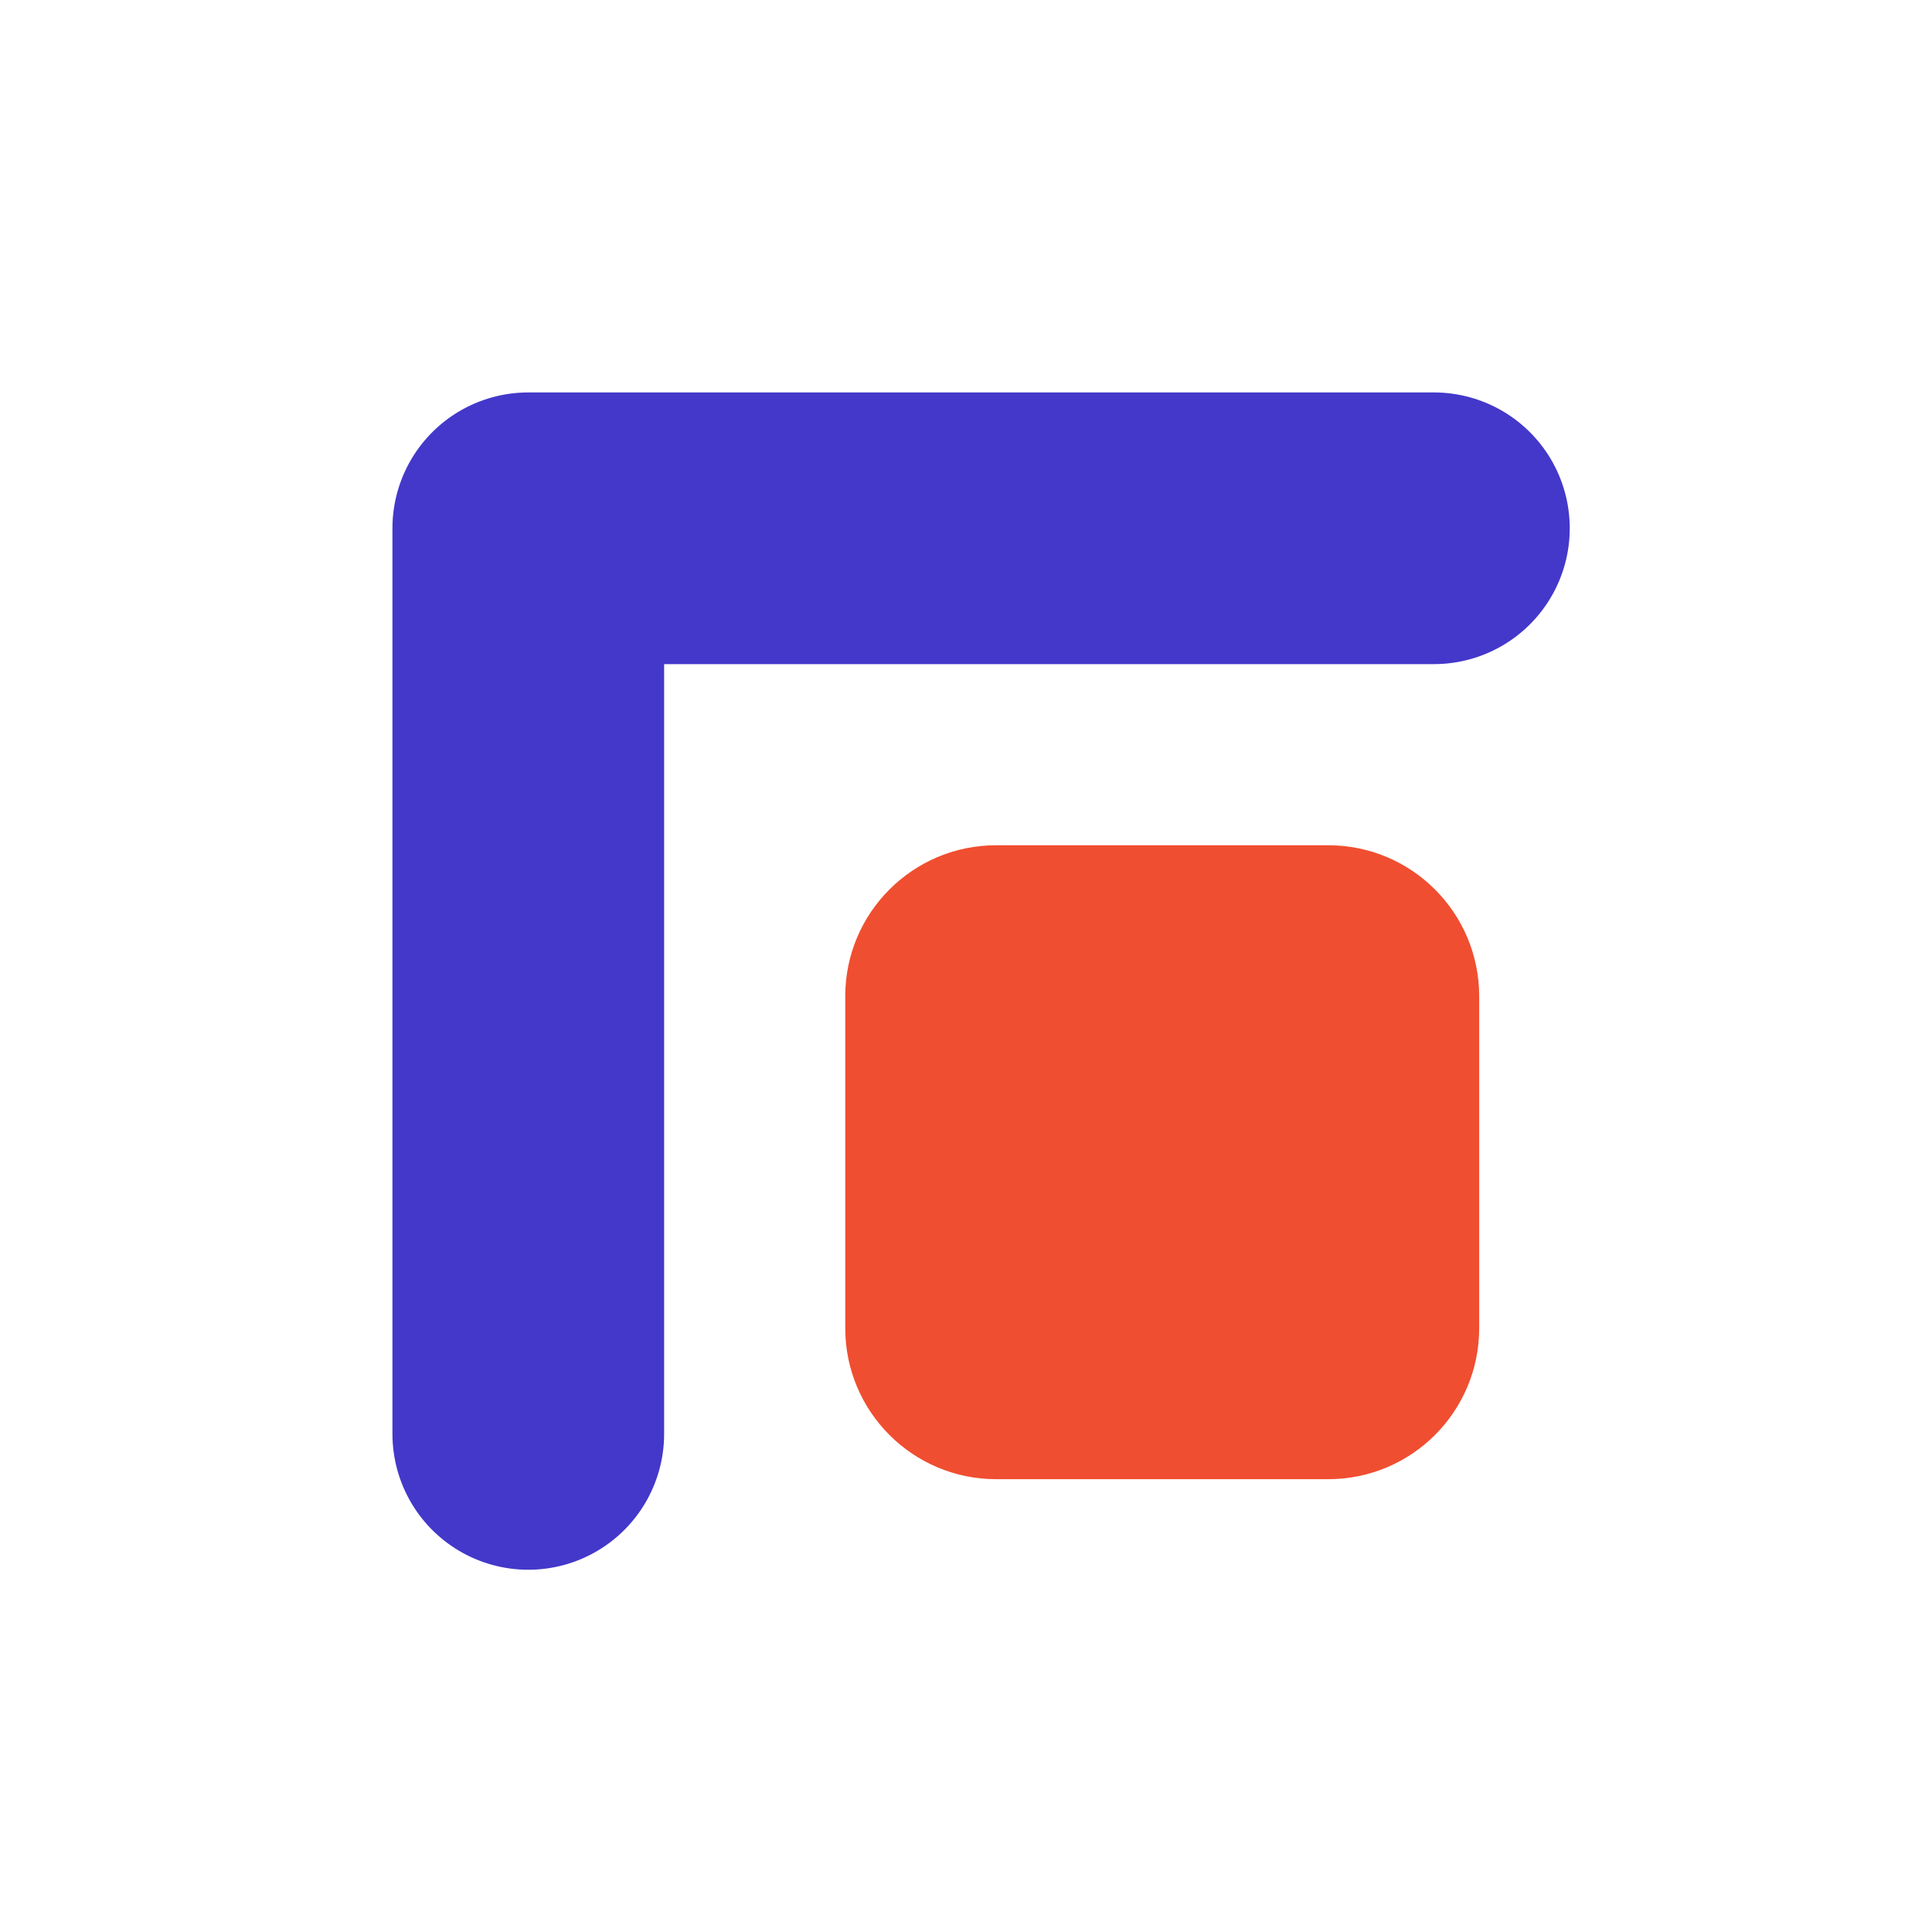
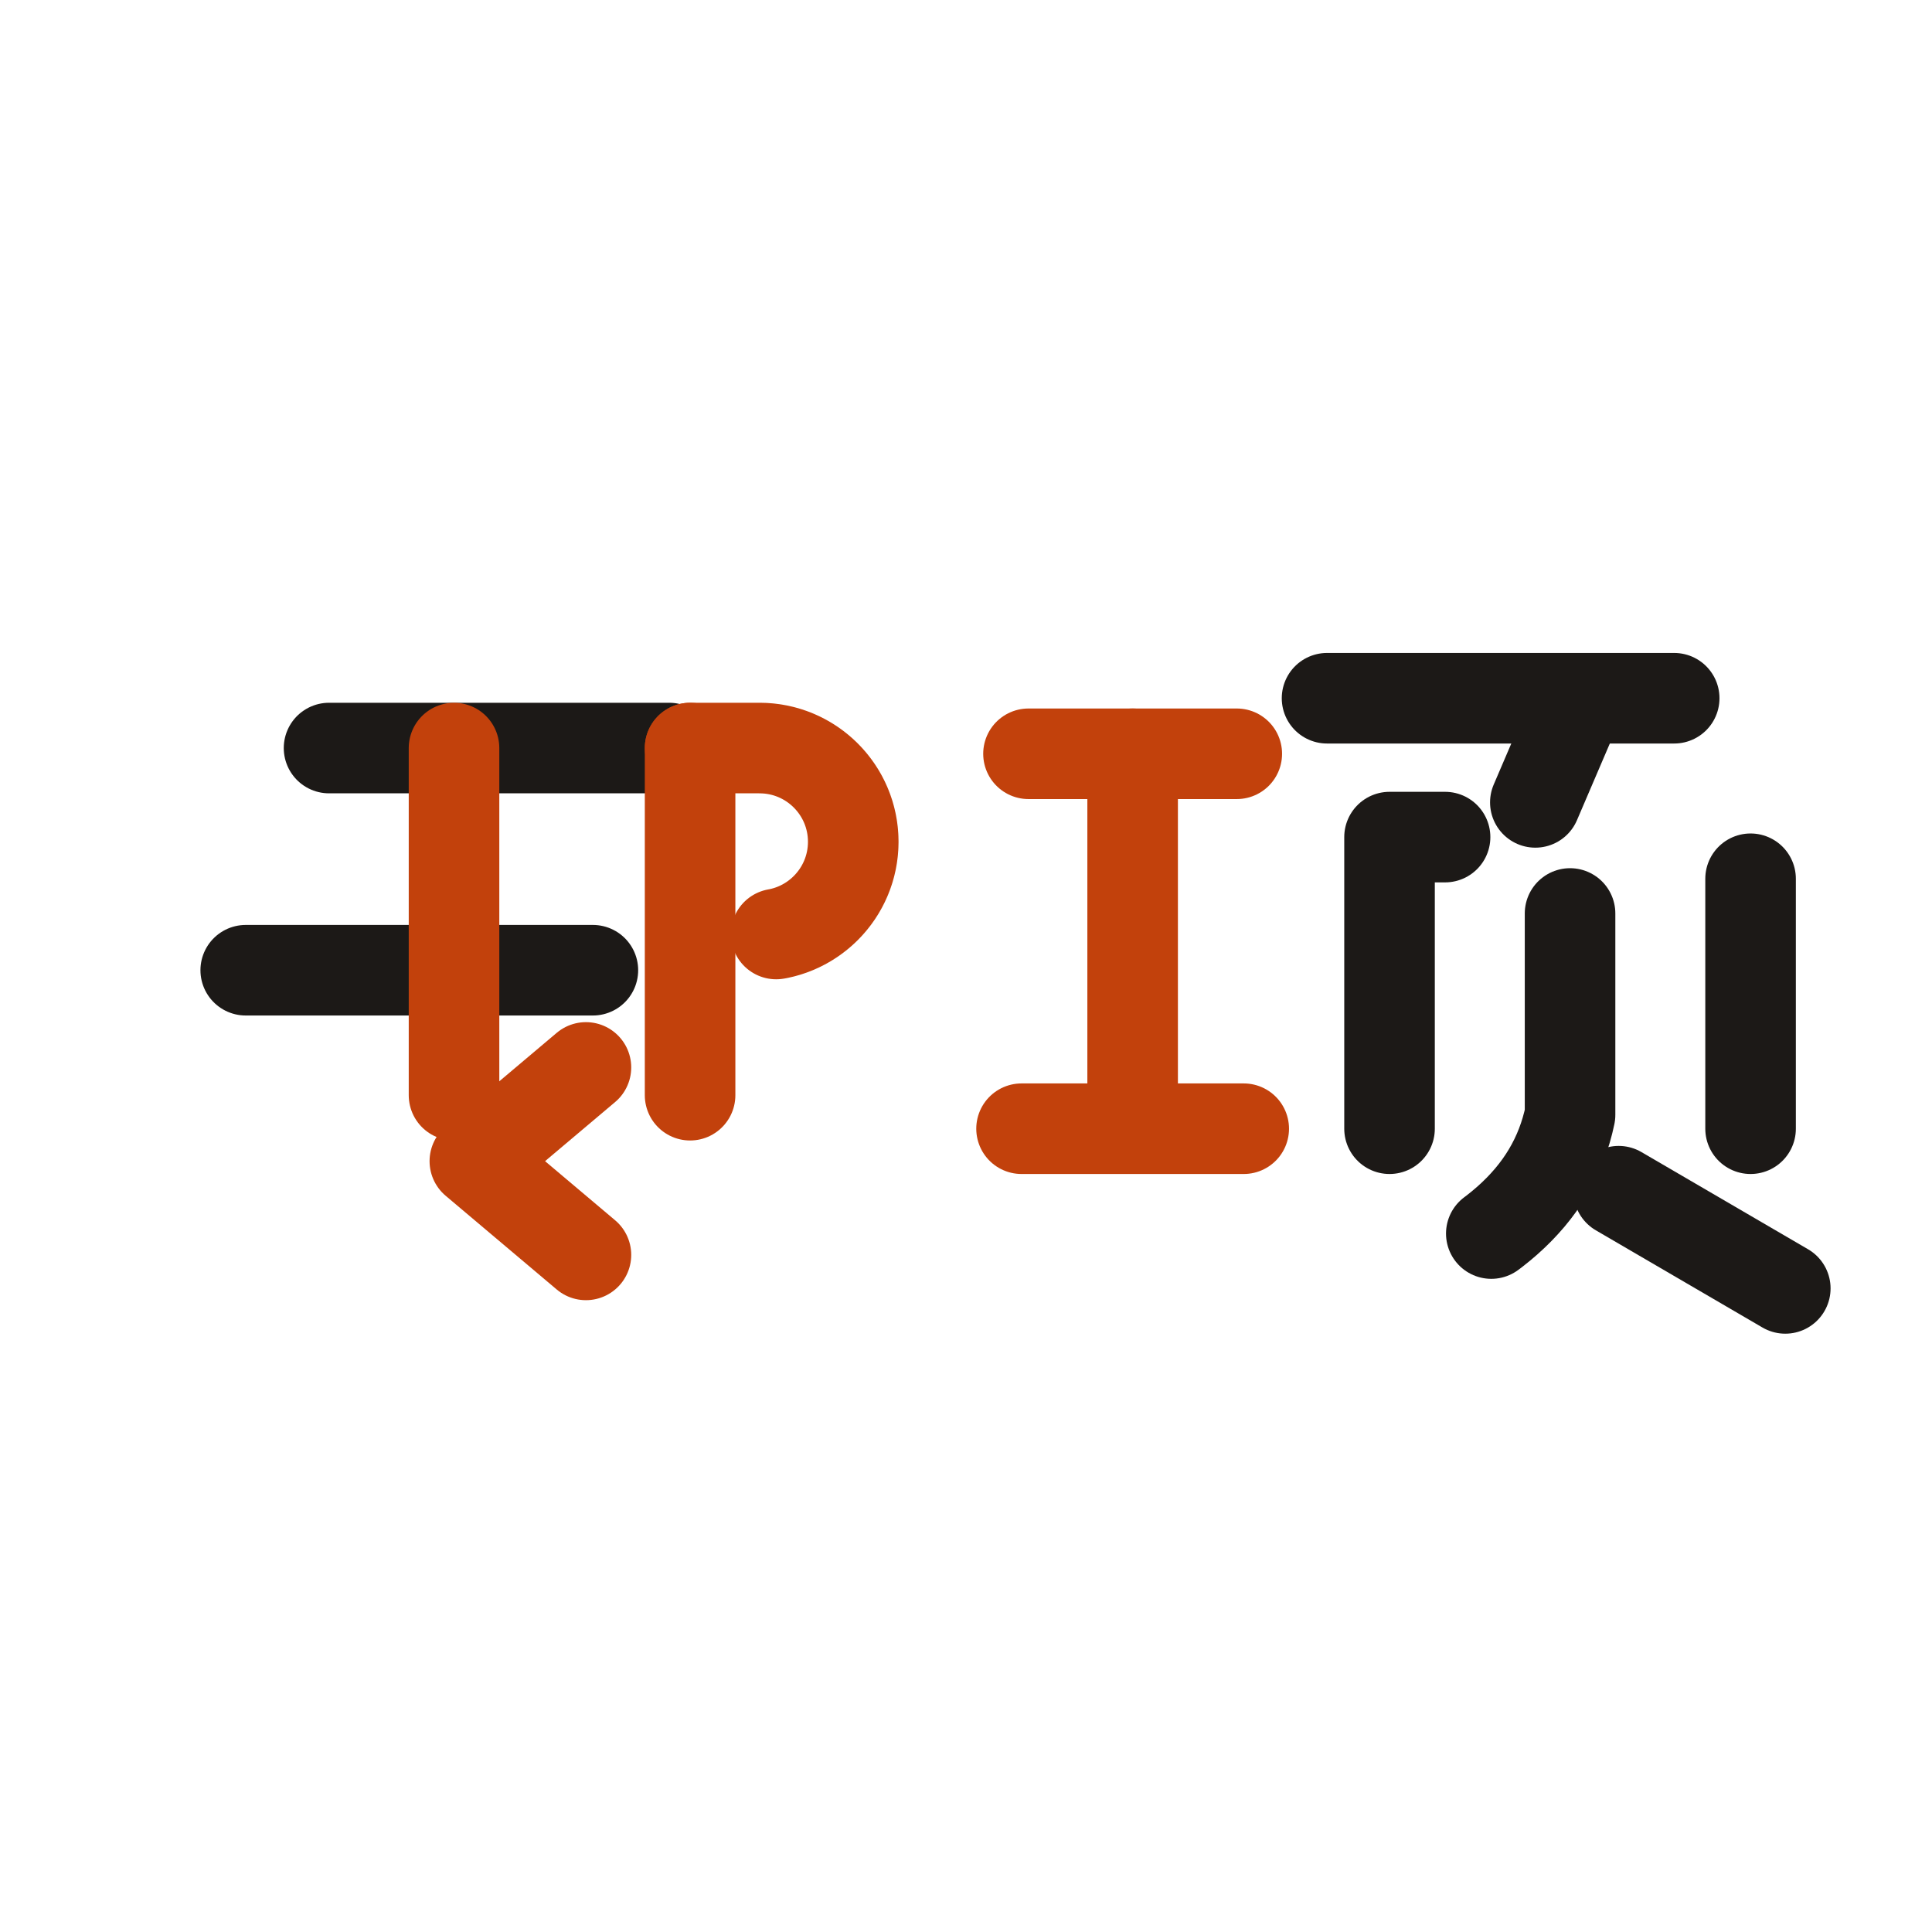
<svg xmlns="http://www.w3.org/2000/svg" viewBox="0 0 256 256" width="256" height="256" role="img" aria-label="加载中">
  <style>
-     .corner { stroke-dasharray: 240; animation: ox-draw 2.2s cubic-bezier(.65,0,.35,1) infinite; }
-     .item { transform-origin: 154px 154px; transform-box: view-box; animation: ox-pop 2.2s cubic-bezier(.34,1.56,.64,1) infinite; }
-     @keyframes ox-draw {
-       0%   { stroke-dashoffset: 240; opacity: 1; }
-       40%  { stroke-dashoffset: 0;   opacity: 1; }
-       85%  { stroke-dashoffset: 0;   opacity: 1; }
-       100% { stroke-dashoffset: 0;   opacity: 0; }
-     }
-     @keyframes ox-pop {
-       0%, 35% { transform: scale(0); opacity: 0; }
-       55%     { transform: scale(1); opacity: 1; }
-       85%     { transform: scale(1); opacity: 1; }
-       100%    { transform: scale(1); opacity: 0; }
-     }
-     @media (prefers-reduced-motion: reduce) {
-       .corner, .item { animation: none; stroke-dashoffset: 0; opacity: 1; transform: none; }
-     }
+     .bar { stroke-dasharray: 100; animation: kp-bar 2.4s cubic-bezier(.65,0,.35,1) infinite; }
+     .ltr { stroke-dasharray: 100; animation: kp-ltr 2.4s cubic-bezier(.65,0,.35,1) infinite; }
+     @keyframes kp-bar { 0% { stroke-dashoffset: 100; opacity: 1; } 30% { stroke-dashoffset: 0; } 85% { stroke-dashoffset: 0; opacity: 1; } 100% { stroke-dashoffset: 0; opacity: 0; } }
+     @keyframes kp-ltr { 0%, 25% { stroke-dashoffset: 100; opacity: 1; } 60% { stroke-dashoffset: 0; } 85% { stroke-dashoffset: 0; opacity: 1; } 100% { stroke-dashoffset: 0; opacity: 0; } }
+     @media (prefers-reduced-motion: reduce) { .bar, .ltr { animation: none; stroke-dasharray: none; } }
  </style>
-   <path class="corner" d="M 70 190 V 70 H 190" fill="none" stroke="#4338CA" stroke-width="36" stroke-linecap="round" stroke-linejoin="round" />
-   <rect class="item" x="112" y="112" width="84" height="84" rx="20" fill="#F04E30" />
+   <g transform="translate(16 66) scale(0.46)" fill="none" stroke-width="26.087" stroke-linecap="round" stroke-linejoin="round">
+     <path class="bar" pathLength="100" d="M 60 72 H 158" stroke="#1C1917" />
+     <path class="bar" pathLength="100" d="M 36 136 H 196" stroke="#1C1917" />
+     <path class="ltr" pathLength="100" d="M 96 72 V 218" stroke="#C2410C" />
+     <path class="ltr" pathLength="100" d="M 134 164 L 102 191 L 134 218" stroke="#C2410C" />
+     <path class="ltr" pathLength="100" d="M 164 72 V 218" stroke="#C2410C" />
+     <path class="ltr" pathLength="100" d="M 164 72 H 184 A 27 27 0 0 1 184 126 H 164" stroke="#C2410C" />
+   </g>
+   <g transform="translate(128 64) scale(0.46)" fill="none" stroke-width="26.087" stroke-linecap="round" stroke-linejoin="round">
+     <path class="ltr" pathLength="100" d="M 18 78 H 78" stroke="#C2410C" />
+     <path class="ltr" pathLength="100" d="M 48 78 V 184" stroke="#C2410C" />
+     <path class="ltr" pathLength="100" d="M 16 186 H 80" stroke="#C2410C" />
+     <path class="bar" pathLength="100" d="M 104 62 H 242" stroke="#1C1917" />
+     <path class="bar" pathLength="100" d="M 176 64 L 164 92" stroke="#1C1917" />
+     <path class="bar" pathLength="100" d="M 122 186 V 102 H 226 V 186" stroke="#1C1917" />
+     <path class="bar" pathLength="100" d="M 174 124 V 182 C 169 206 150 222 116 234" stroke="#1C1917" />
+     <path class="bar" pathLength="100" d="M 188 204 L 236 232" stroke="#1C1917" />
+   </g>
</svg>
